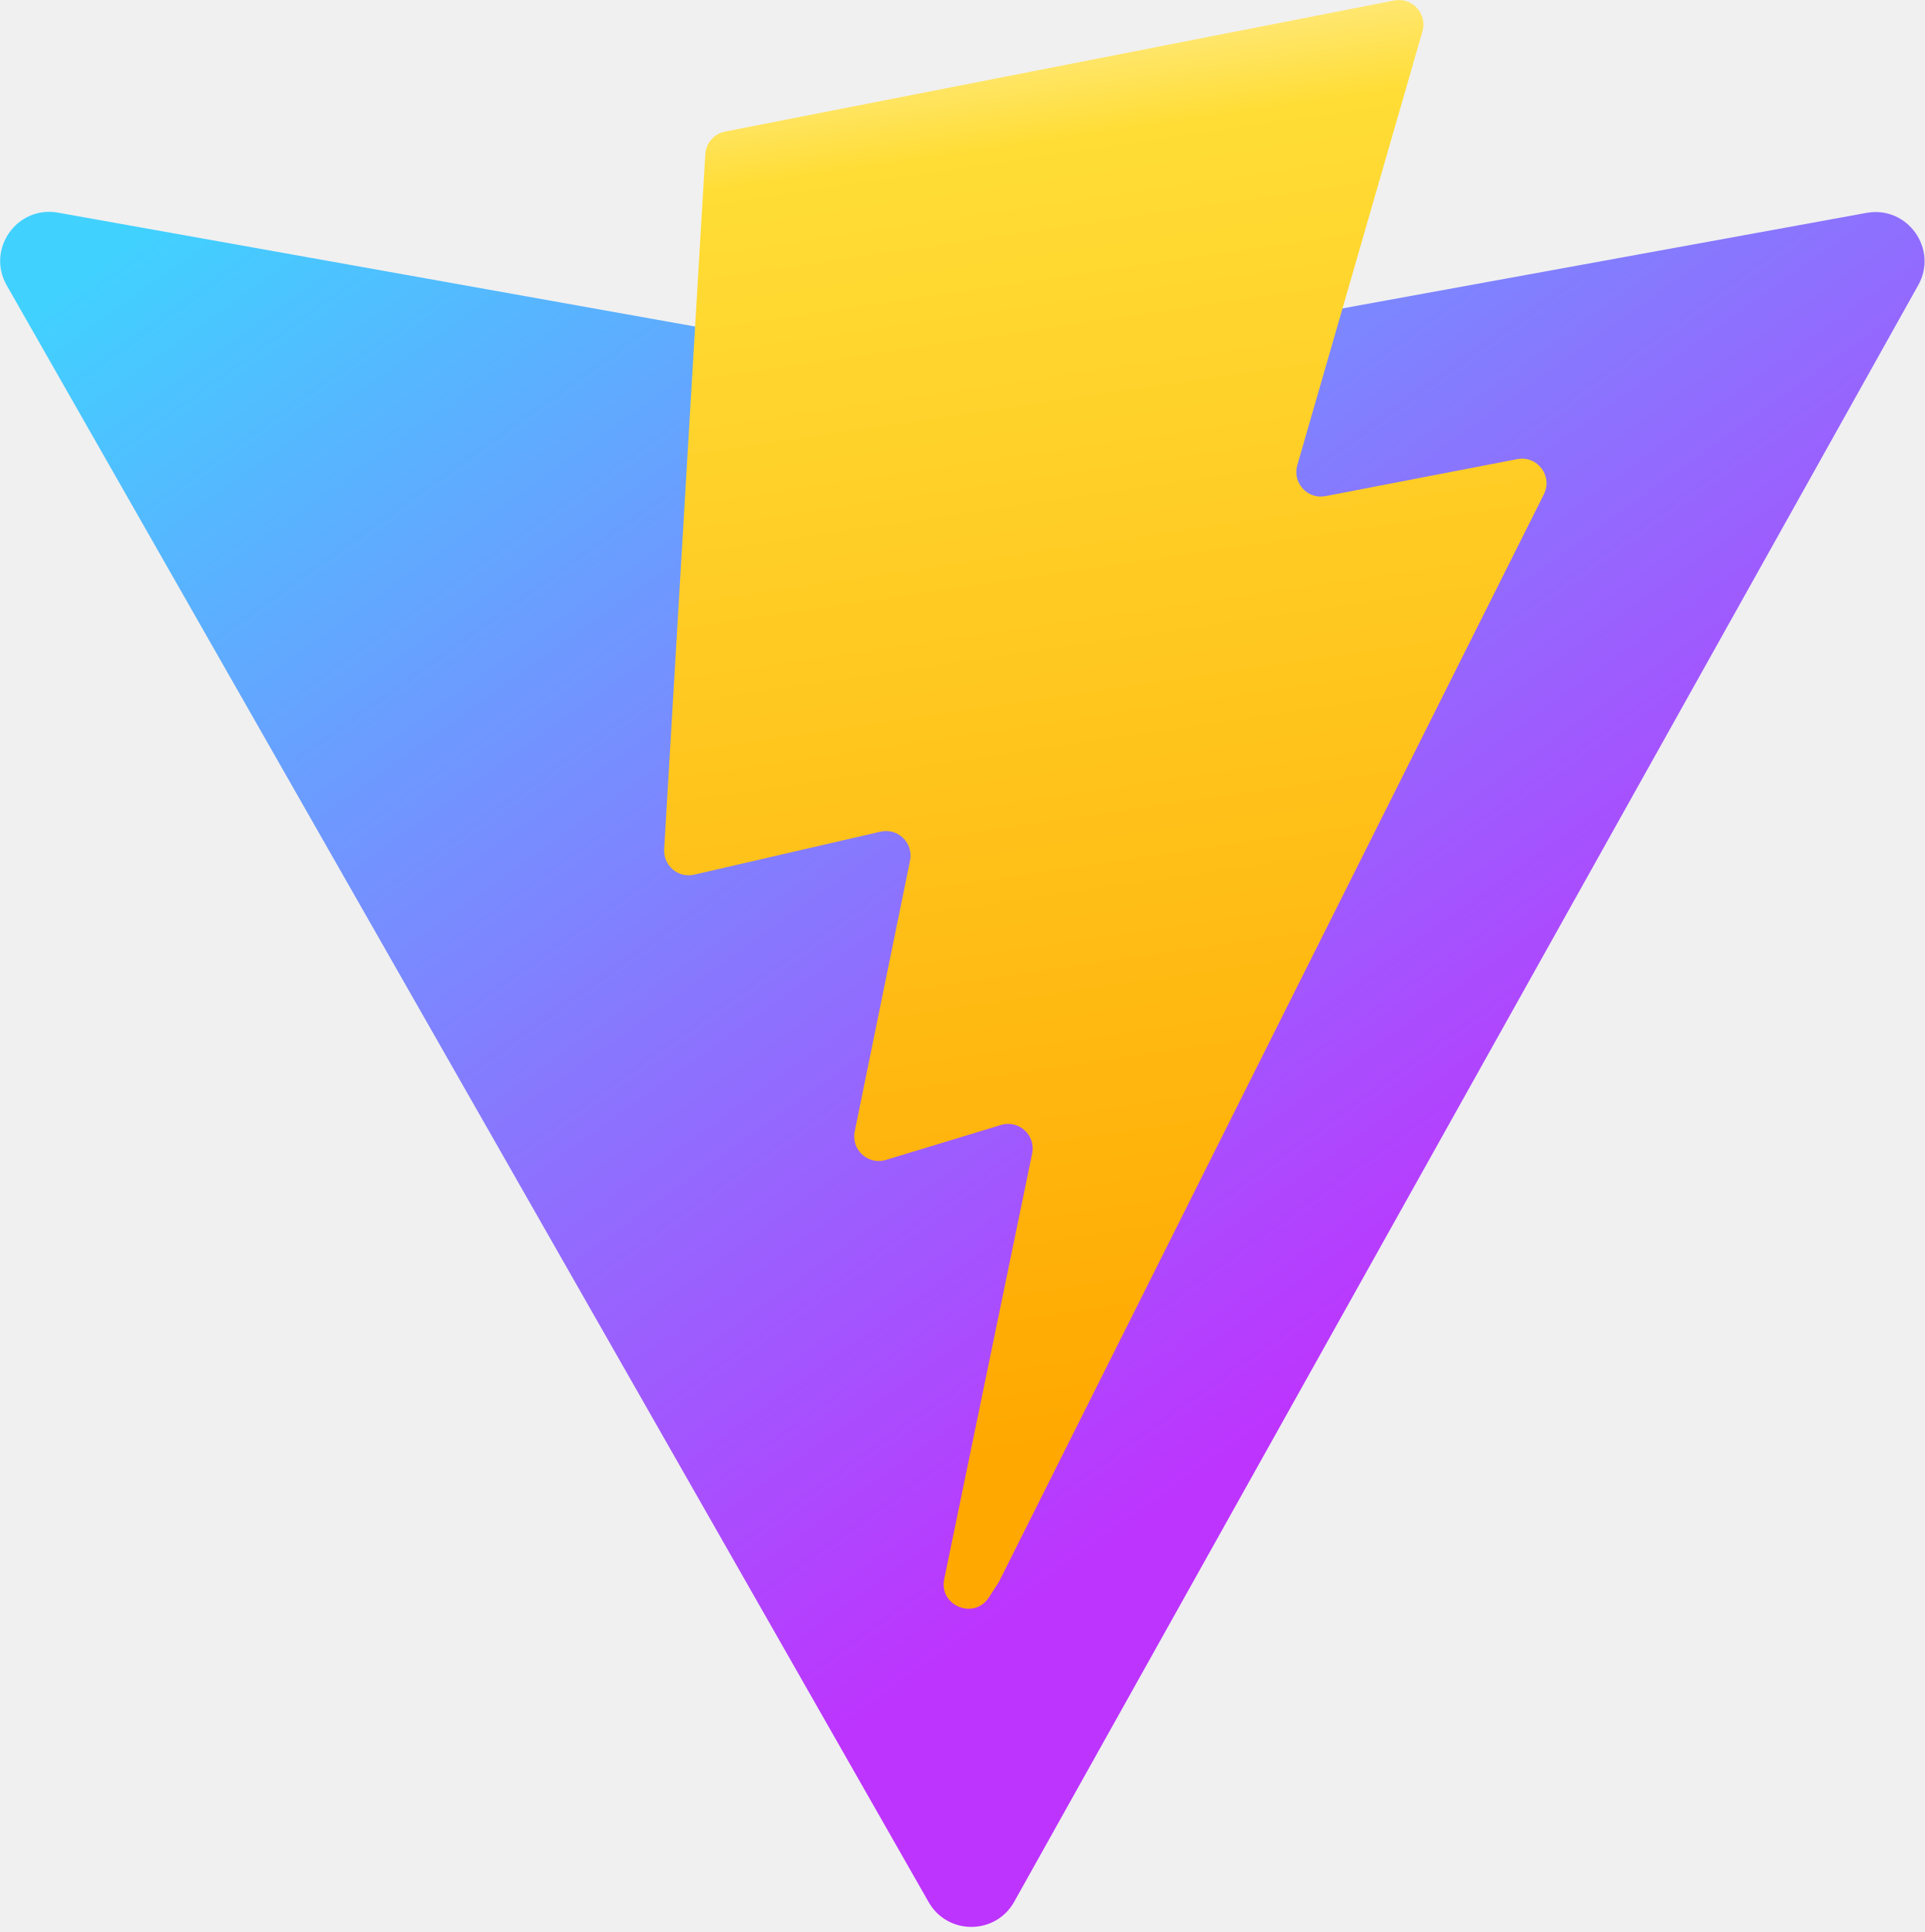
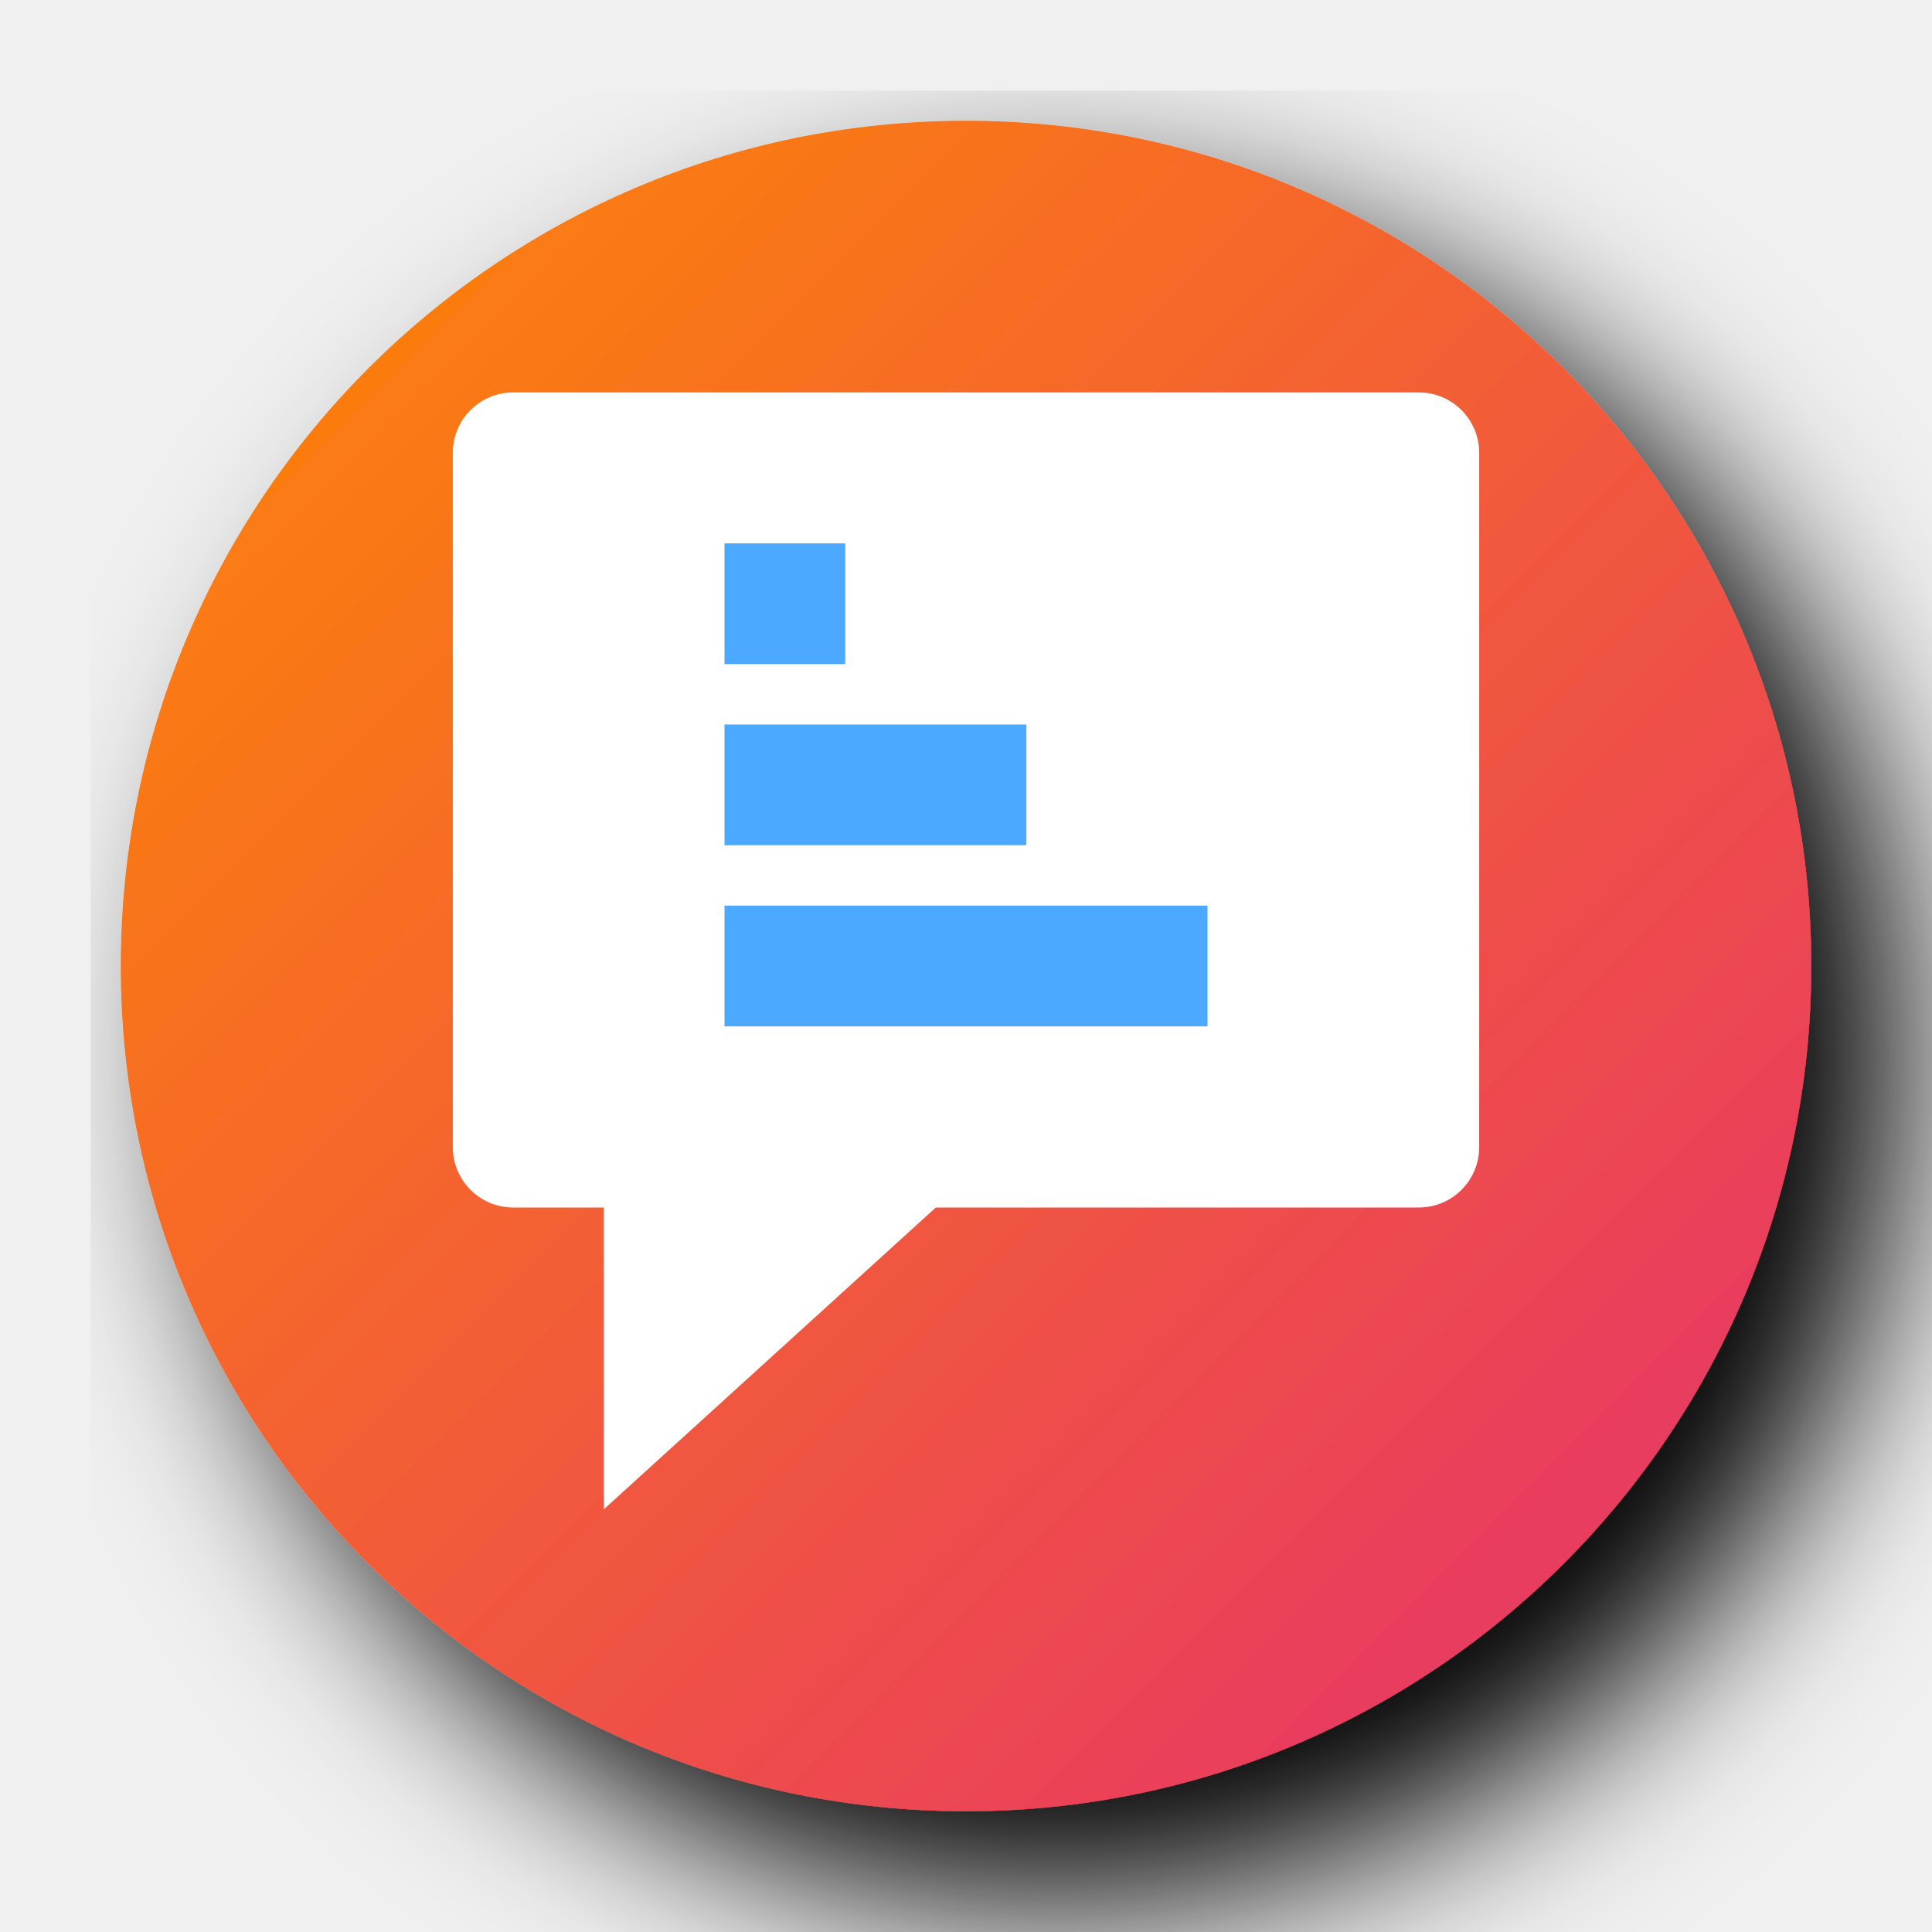
- <svg xmlns="http://www.w3.org/2000/svg" aria-hidden="true" role="img" class="iconify iconify--logos" width="31.88" height="32" preserveAspectRatio="xMidYMid meet" viewBox="0 0 256 257">
+ <svg xmlns="http://www.w3.org/2000/svg" viewBox="0 0 64 64" fill="none">
  <defs>
-     <linearGradient id="IconifyId1813088fe1fbc01fb466" x1="-.828%" x2="57.636%" y1="7.652%" y2="78.411%">
-       <stop offset="0%" stop-color="#41D1FF" />
-       <stop offset="100%" stop-color="#BD34FE" />
+     <linearGradient id="chatGradient" x1="0%" y1="0%" x2="100%" y2="100%">
+       <stop offset="0%" stop-color="#ff8a00" />
+       <stop offset="100%" stop-color="#e52e71" />
    </linearGradient>
-     <linearGradient id="IconifyId1813088fe1fbc01fb467" x1="43.376%" x2="50.316%" y1="2.242%" y2="89.03%">
-       <stop offset="0%" stop-color="#FFEA83" />
-       <stop offset="8.333%" stop-color="#FFDD35" />
-       <stop offset="100%" stop-color="#FFA800" />
-     </linearGradient>
+     <filter id="chatShadow" x="-10%" y="-10%" width="120%" height="120%">
+       <feGaussianBlur in="SourceAlpha" stdDeviation="3" result="blur" />
+       <feOffset in="blur" dx="3" dy="3" result="offsetBlur" />
+       <feMerge>
+         <feMergeNode in="offsetBlur" />
+         <feMergeNode in="SourceGraphic" />
+       </feMerge>
+     </filter>
  </defs>
-   <path fill="url(#IconifyId1813088fe1fbc01fb466)" d="M255.153 37.938L134.897 252.976c-2.483 4.44-8.862 4.466-11.382.048L.875 37.958c-2.746-4.814 1.371-10.646 6.827-9.67l120.385 21.517a6.537 6.537 0 0 0 2.322-.004l117.867-21.483c5.438-.991 9.574 4.796 6.877 9.62Z" />
-   <path fill="url(#IconifyId1813088fe1fbc01fb467)" d="M185.432.063L96.44 17.501a3.268 3.268 0 0 0-2.634 3.014l-5.474 92.456a3.268 3.268 0 0 0 3.997 3.378l24.777-5.718c2.318-.535 4.413 1.507 3.936 3.838l-7.361 36.047c-.495 2.426 1.782 4.5 4.151 3.78l15.304-4.649c2.372-.72 4.652 1.36 4.15 3.788l-11.698 56.621c-.732 3.542 3.979 5.473 5.943 2.437l1.313-2.028l72.516-144.72c1.215-2.423-.88-5.186-3.54-4.672l-25.505 4.922c-2.396.462-4.435-1.77-3.759-4.114l16.646-57.705c.677-2.35-1.37-4.583-3.769-4.113Z" />
+   <circle cx="32" cy="32" r="28" fill="url(#chatGradient)" filter="url(#chatShadow)" />
+   <path d="M20 40H17C15.895 40 15 39.105 15 38V15C15 13.895 15.895 13 17 13H47C48.105 13 49 13.895 49 15V38C49 39.105 48.105 40 47 40H31L20 50V40Z" fill="white" />
+   <path d="M34 28H24V24H34V28ZM40 34H24V30H40V34ZM28 22H24V18H28V22Z" fill="#4da9ff" />
</svg>
